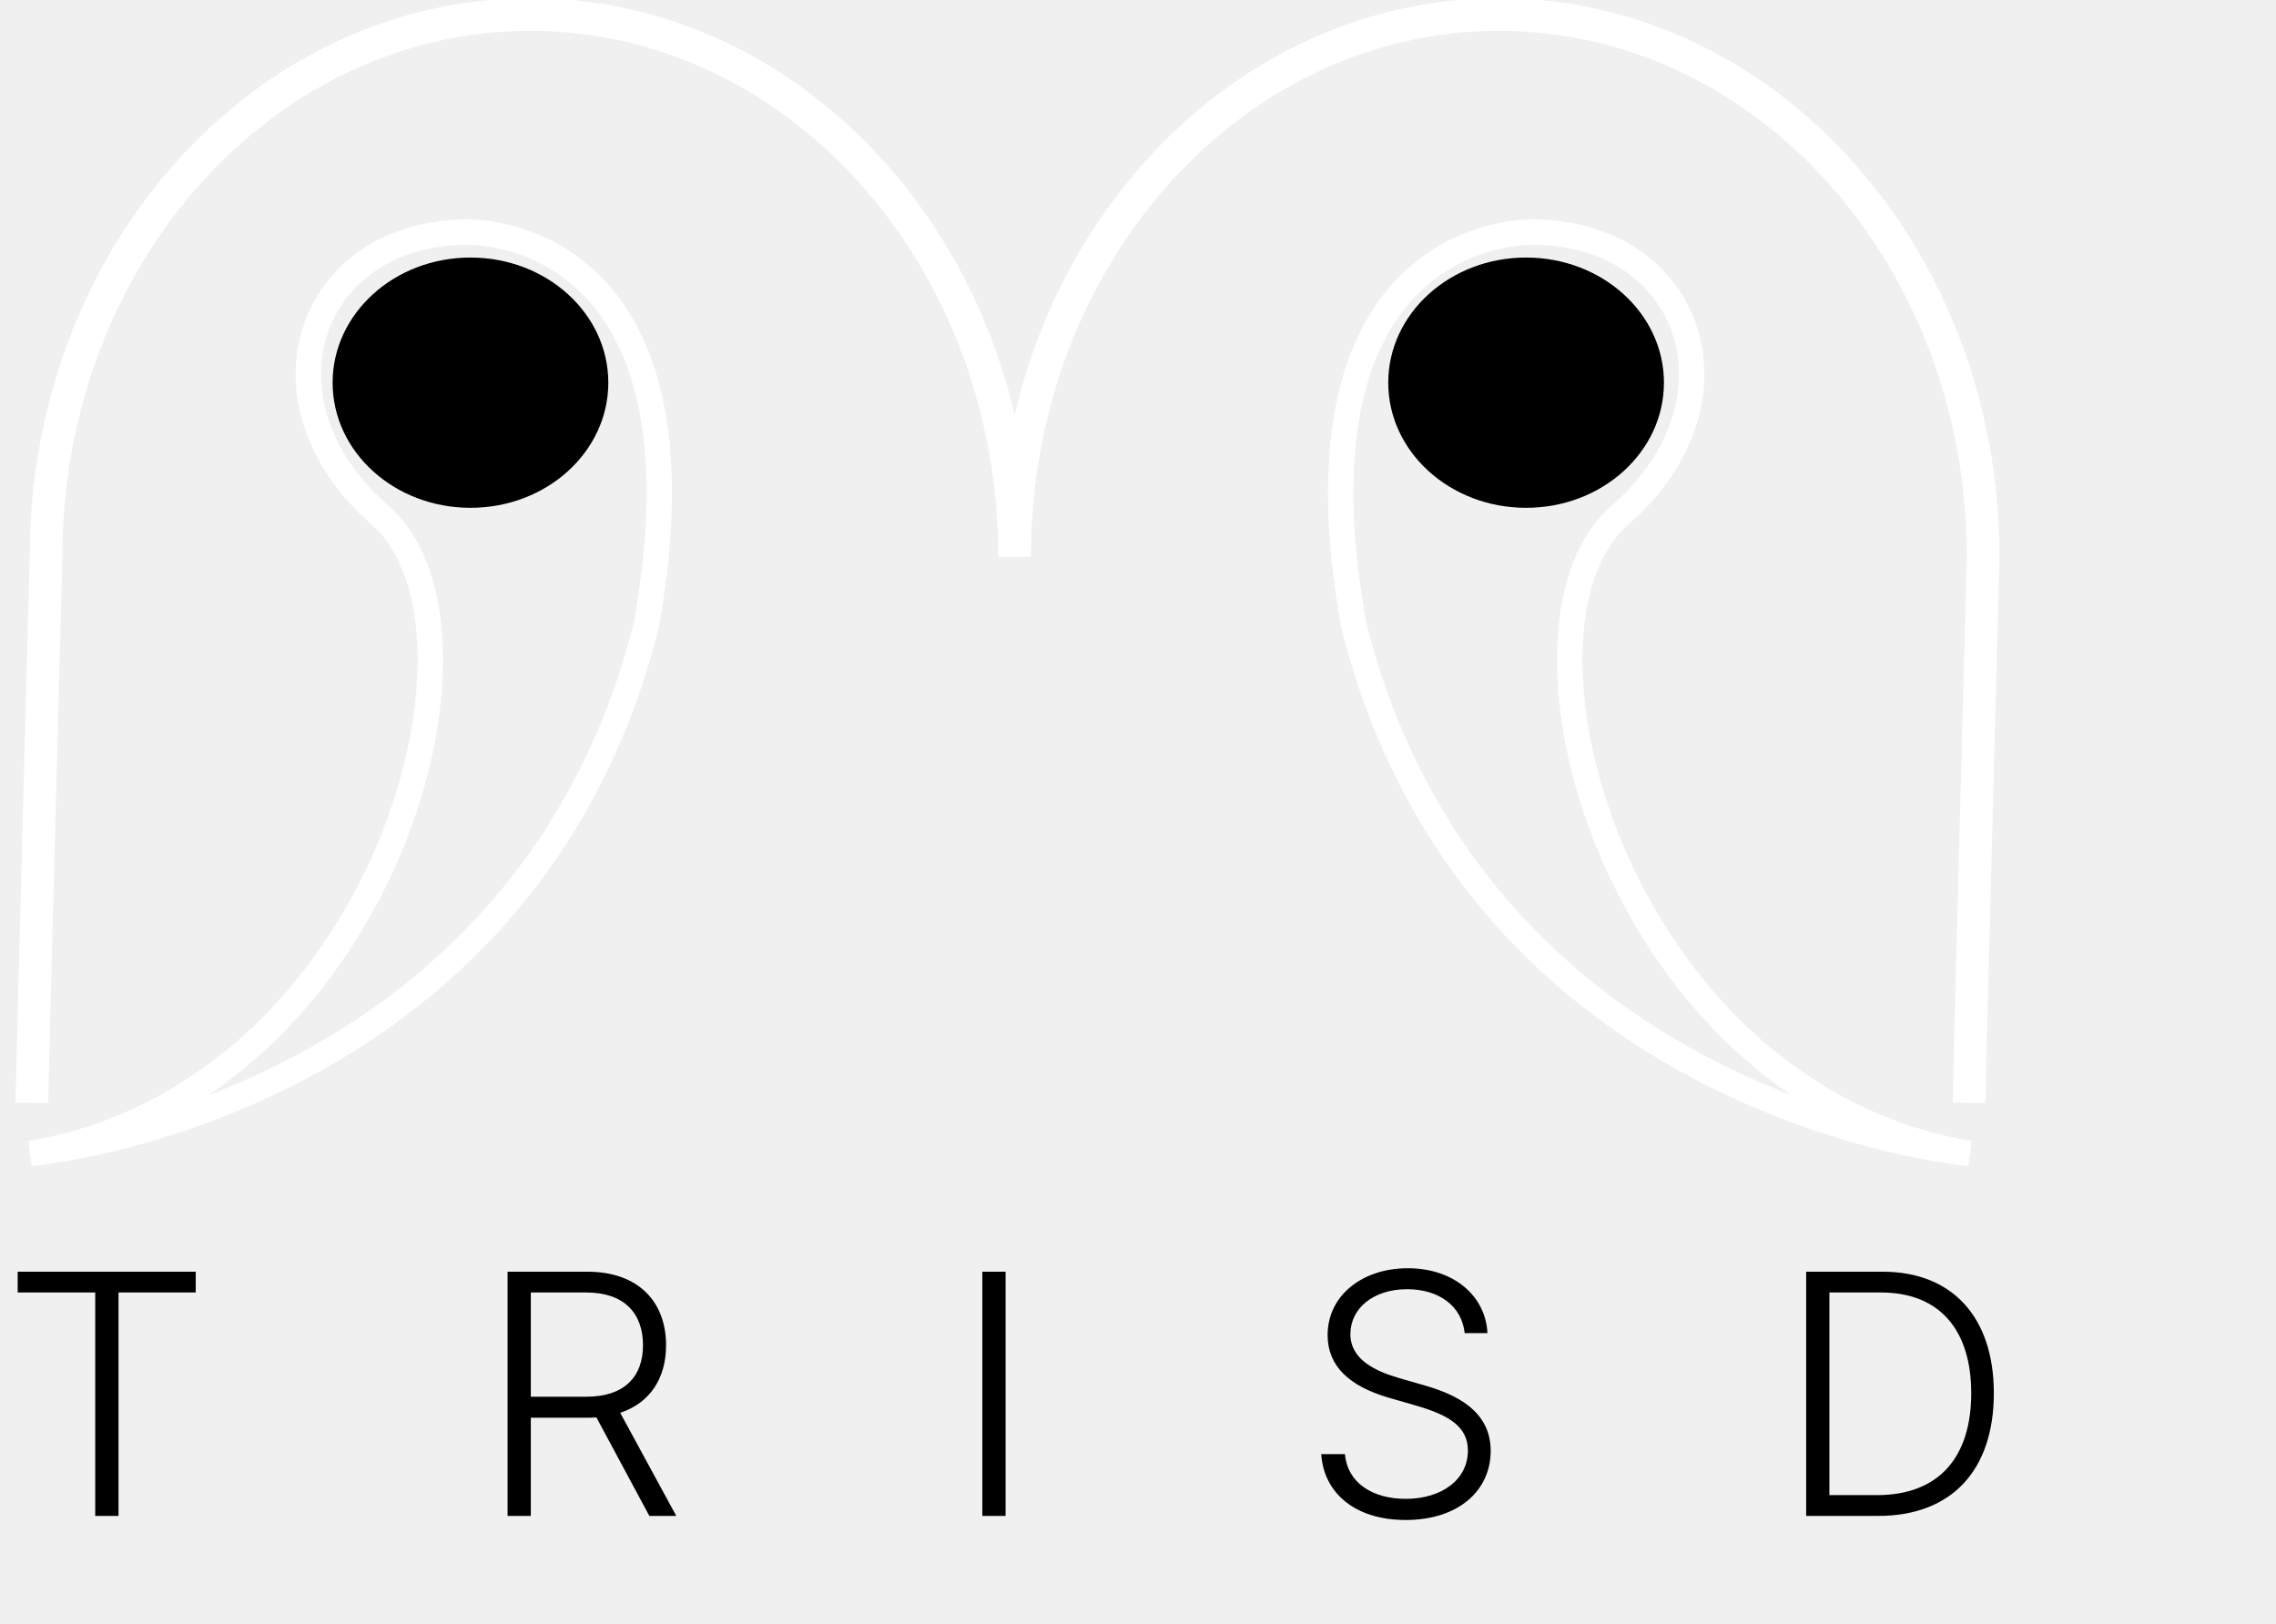
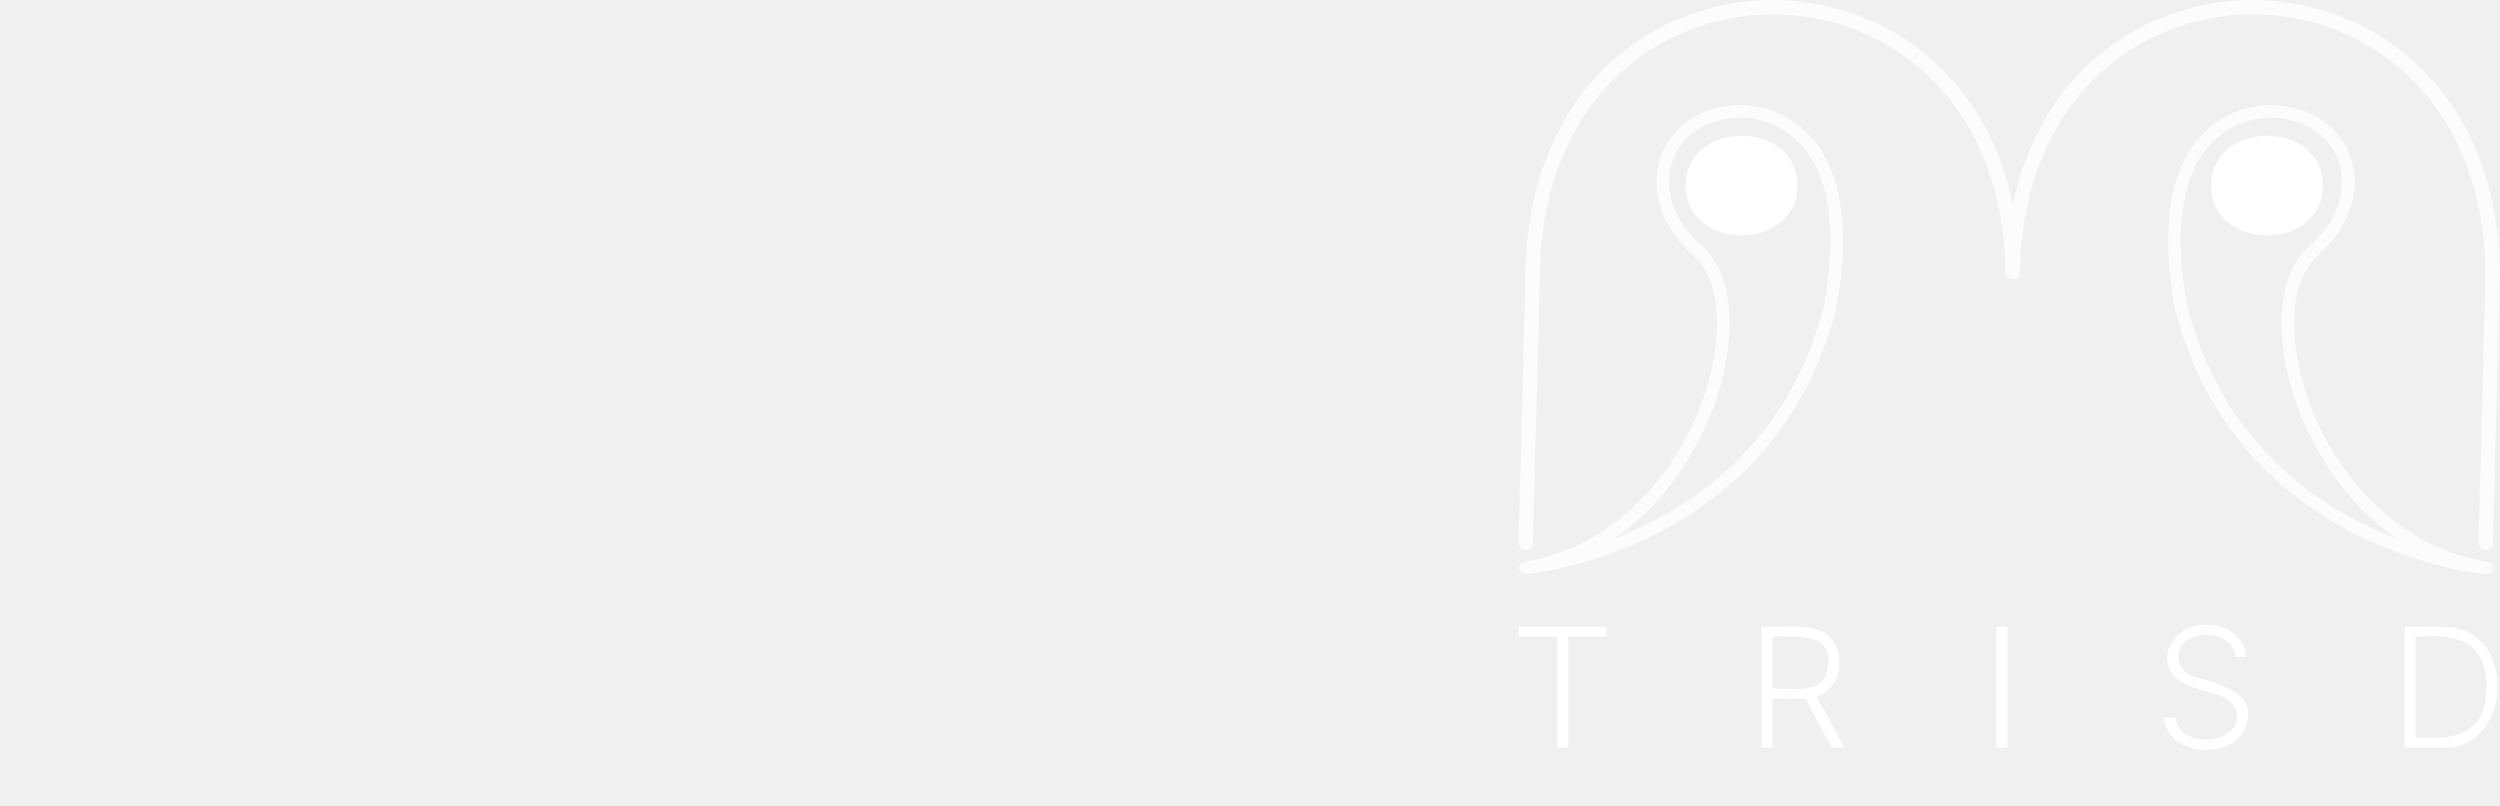
- <svg xmlns="http://www.w3.org/2000/svg" id="Layer_1" data-name="Layer 1" viewBox="0 0 627.41 447.5">
-   <defs>
-     <style>
-       .cls-1 {
-         stroke-width: 9px;
-       }
- 
-       .cls-1, .cls-2 {
-         fill: none;
-         stroke: #fff;
-         stroke-miterlimit: 10;
-       }
- 
-       .cls-2 {
-         stroke-width: 7px;
-       }
- 
-       .cls-3 {
-         font-family: Inter-Light, Inter;
-         font-size: 92.54px;
-         font-variation-settings: 'wght' 300, 'slnt' 0;
-         font-weight: 300;
-         letter-spacing: .78em;
-       }
-     </style>
-   </defs>
-   <path class="cls-1" d="m8.8,304c.11-9,3.89-150.5,3.89-150.5C12.69,70.93,72.46,4,146.19,4s133.5,66.93,133.5,149.5c0-82.57,59.77-149.5,133.5-149.5s133.5,66.93,133.5,149.5c0,0-3.79,141.5-3.89,150.5" />
-   <path class="cls-2" d="m422.42,64c43.95,0,60.16,46.6,24.1,78.06-36.07,31.46-.69,159.62,96.38,175.93,0,0-135.95-11.65-169.74-145.64-19.81-110.69,49.26-108.36,49.26-108.36Z" />
-   <path class="cls-2" d="m128.91,64c-43.95,0-60.16,46.6-24.1,78.06,36.07,31.46.69,159.62-96.38,175.93,0,0,135.95-11.65,169.74-145.64,19.81-110.69-49.26-108.36-49.26-108.36Z" />
-   <text class="cls-3" transform="translate(0 417.92)">
-     <tspan x="0" y="0">TRISD</tspan>
-   </text>
-   <ellipse cx="129.69" cy="105.5" rx="38" ry="34.5" />
-   <ellipse cx="420.69" cy="105.5" rx="38" ry="34.5" />
+ <svg xmlns="http://www.w3.org/2000/svg" id="Layer_1" data-name="Layer 1" viewBox="0 0 1390.62 448.31">
+   <path d="m848.72,301.96c.11-9,3.89-150.5,3.89-150.5,3.19-196.63,263.83-196.57,267,0,3.23-196.65,263.81-196.57,267,0,0,0-3.79,141.49-3.89,150.49" style="fill: none; stroke: #fcfcfc; stroke-linecap: round; stroke-linejoin: round; stroke-width: 8px;" />
+   <path d="m1262.34,61.96c43.95,0,60.16,46.6,24.1,78.06-36.07,31.46-.69,159.62,96.38,175.93,0,0-135.95-11.65-169.74-145.64-19.81-110.69,49.26-108.36,49.26-108.36Z" style="fill: none; stroke: #fcfcfc; stroke-linecap: round; stroke-linejoin: round; stroke-width: 7px;" />
+   <path d="m968.83,61.96c-43.95,0-60.16,46.6-24.1,78.06,36.07,31.46.69,159.62-96.38,175.93,0,0,135.95-11.65,169.74-145.64,19.81-110.69-49.26-108.36-49.26-108.36Z" style="fill: none; stroke: #fcfcfc; stroke-linecap: round; stroke-linejoin: round; stroke-width: 7px;" />
+   <g>
+     <path d="m844.79,354.1v-5.52h48.8v5.52h-21.33v61.78h-6.15v-61.78h-21.33Z" style="fill: #fff;" />
+     <path d="m979.76,415.88v-67.3c12.21.82,34.51-3.95,40.96,9.71,4.83,9.1,2.7,23.03-7.25,27.85-6.27,3.99-22.93,2.13-30.4,2.53v-5.62c9.05-.88,27.37,3.4,32.32-6.7,7.73-23.95-12.62-22.77-29.49-22.25v61.78h-6.15Zm29.68-30.37l16.56,30.37h-7.1l-16.4-30.37h6.93Z" style="fill: #fff;" />
+     <path d="m1116.67,348.58v67.3h-6.15v-67.3h6.15Z" style="fill: #fff;" />
+     <path d="m1243.46,365.4c-.8-11.3-15.32-14.7-24.3-10.65-10.43,4.02-9.66,18.41.99,21.46,15.64,4.87,38.61,9.72,27.39,31.48-9.99,15.15-42.69,11.97-43.68-8.64h6.31c.85,12.01,16.66,14.61,25.78,10.66,14.57-6.82,8.69-22.04-5.64-24.24-6.46-1.8-16.27-4.45-20.34-8.91-12.03-12.32,2.24-30.51,17.62-28.95,10.79-.29,21.49,6.56,21.82,17.78h-5.95Z" style="fill: #fff;" />
+     <path d="m1357.24,415.88h-19.72v-67.3c10.12.46,28.98-1.88,37.38,4.01,25.21,16.01,16.24,65.96-17.66,63.29Zm-13.57-5.52c22.27,1.41,39.32-2.07,39.44-28.3-.25-26.64-17.12-29.3-39.44-27.97v56.26Z" style="fill: #fff;" />
+   </g>
+   <path d="m999.85,103.21c-.14,36.93-62.1,36.92-62.23,0,.14-36.92,62.1-36.92,62.23,0Z" style="fill: #fff;" />
+   <path d="m1292.13,103.21c-.14,36.93-62.1,36.92-62.23,0,.14-36.92,62.1-36.92,62.23,0Z" style="fill: #fff;" />
</svg>
